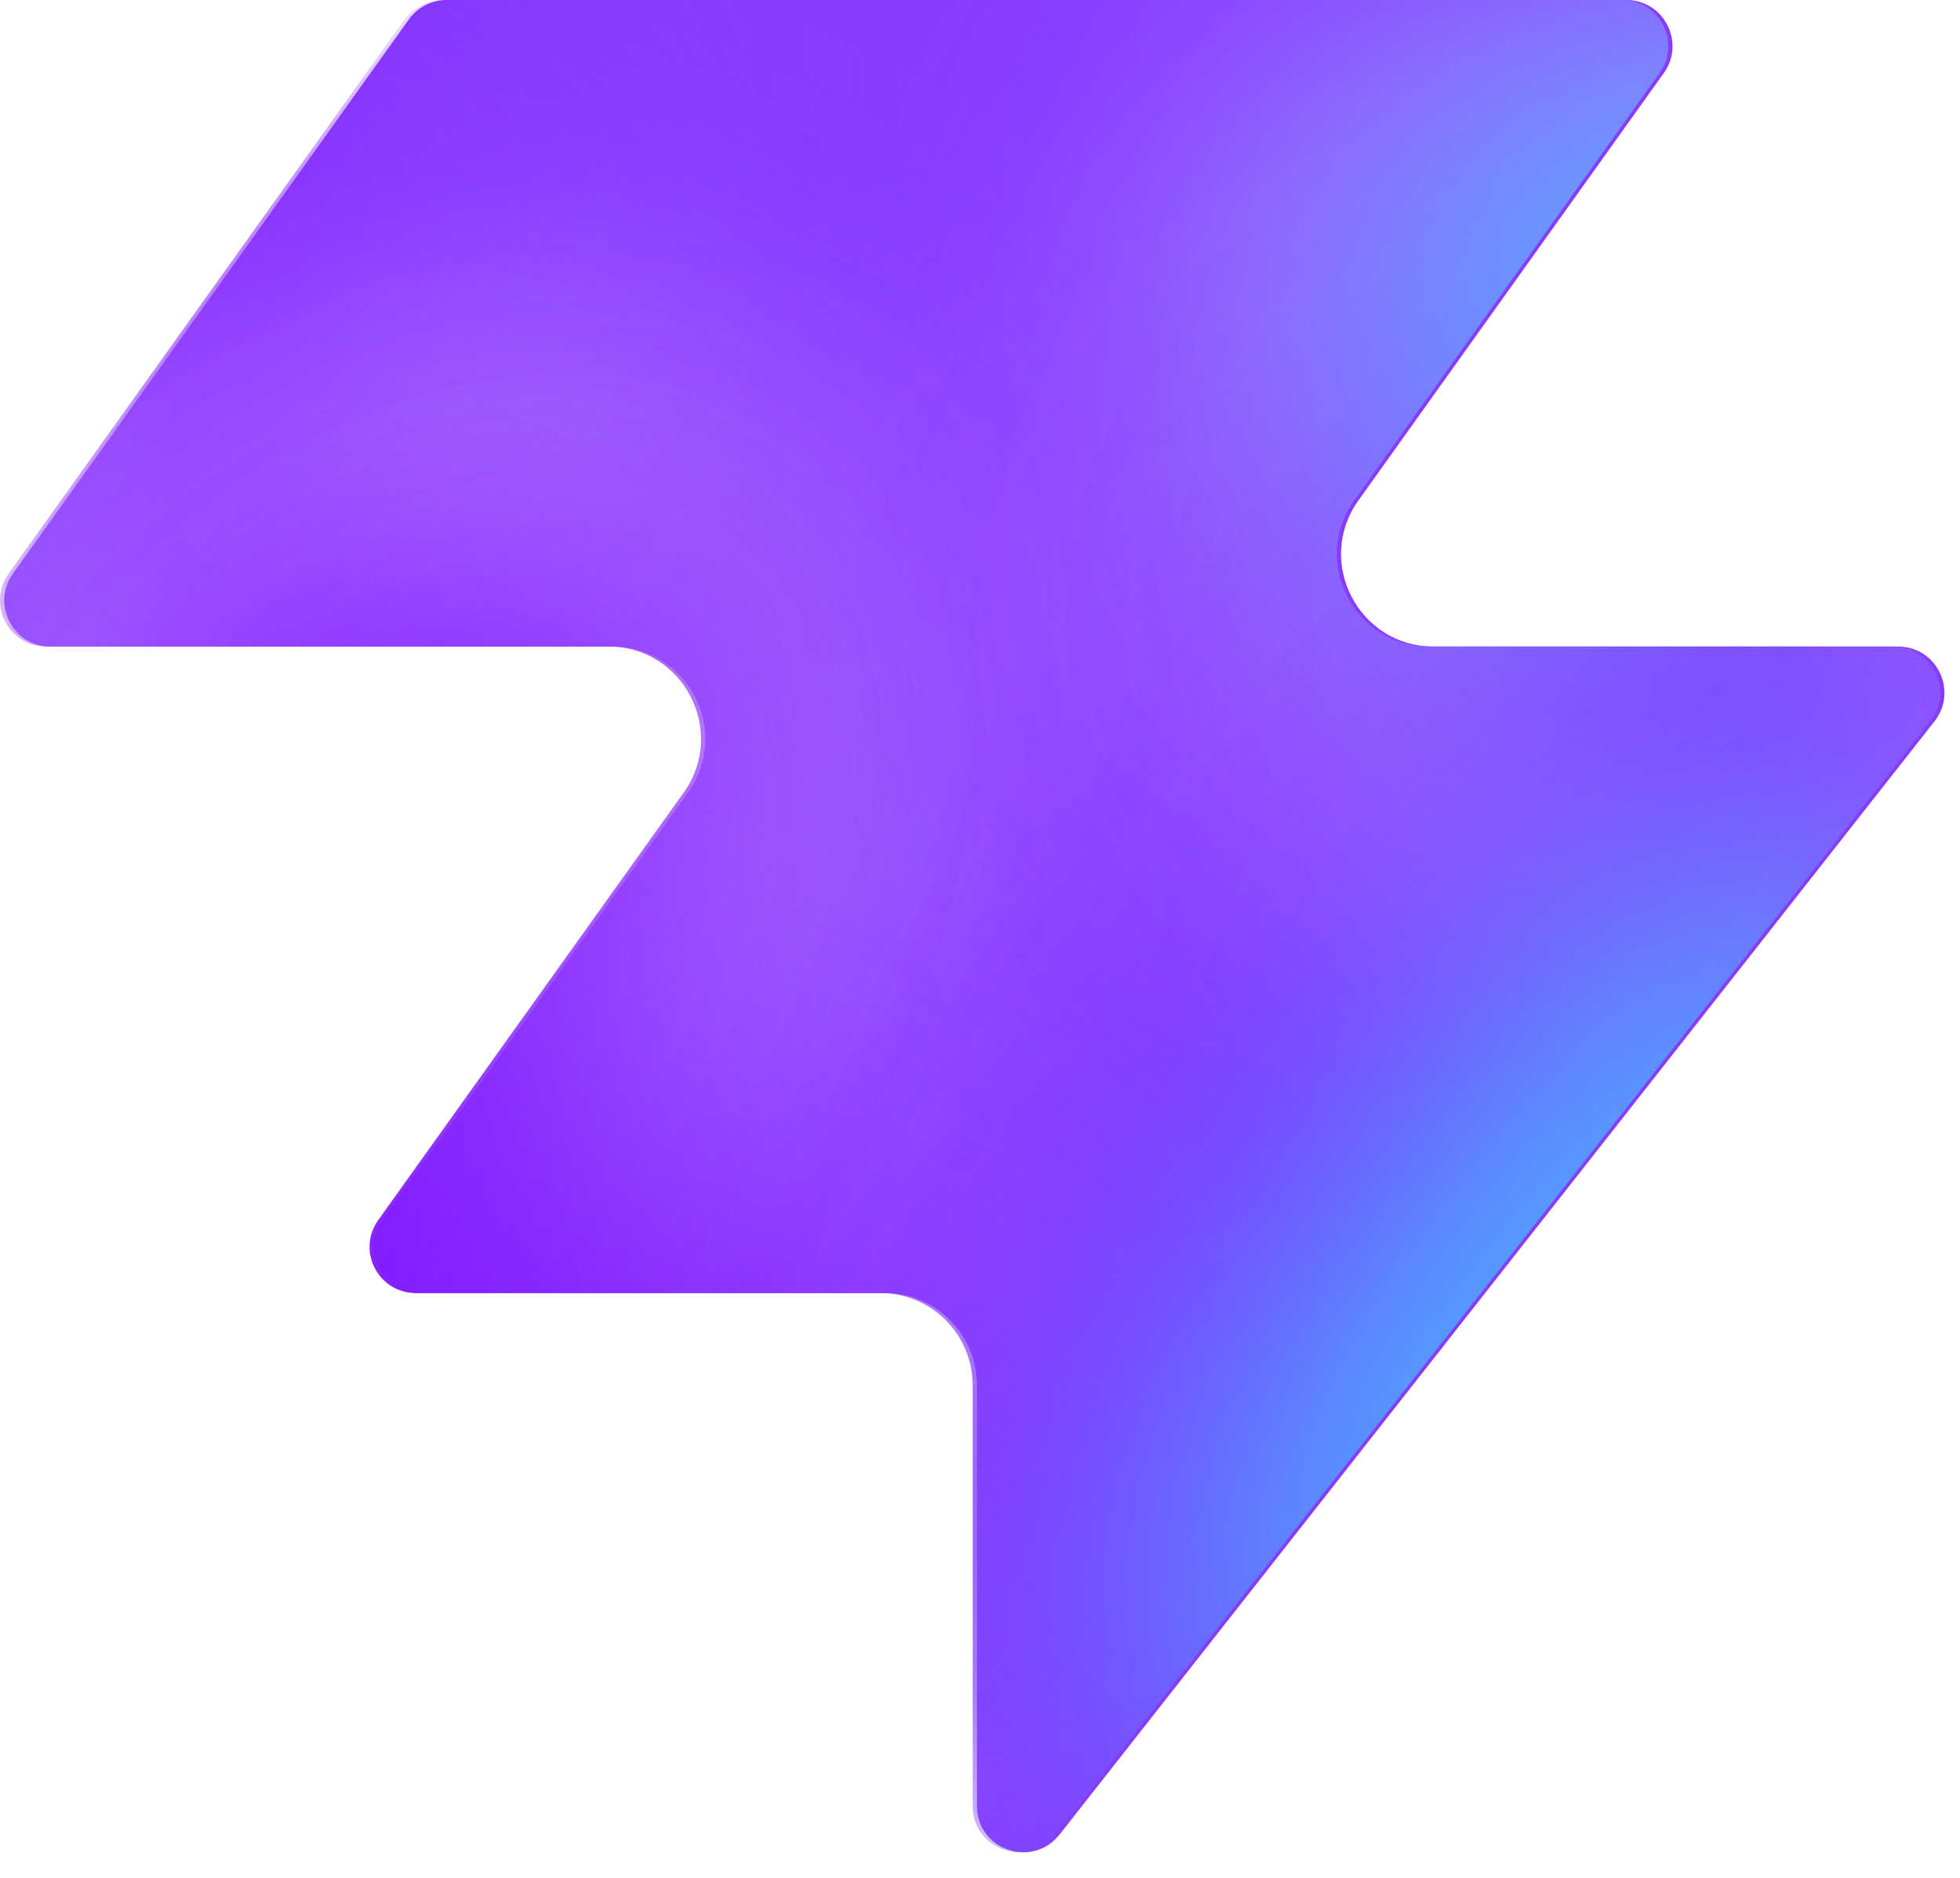
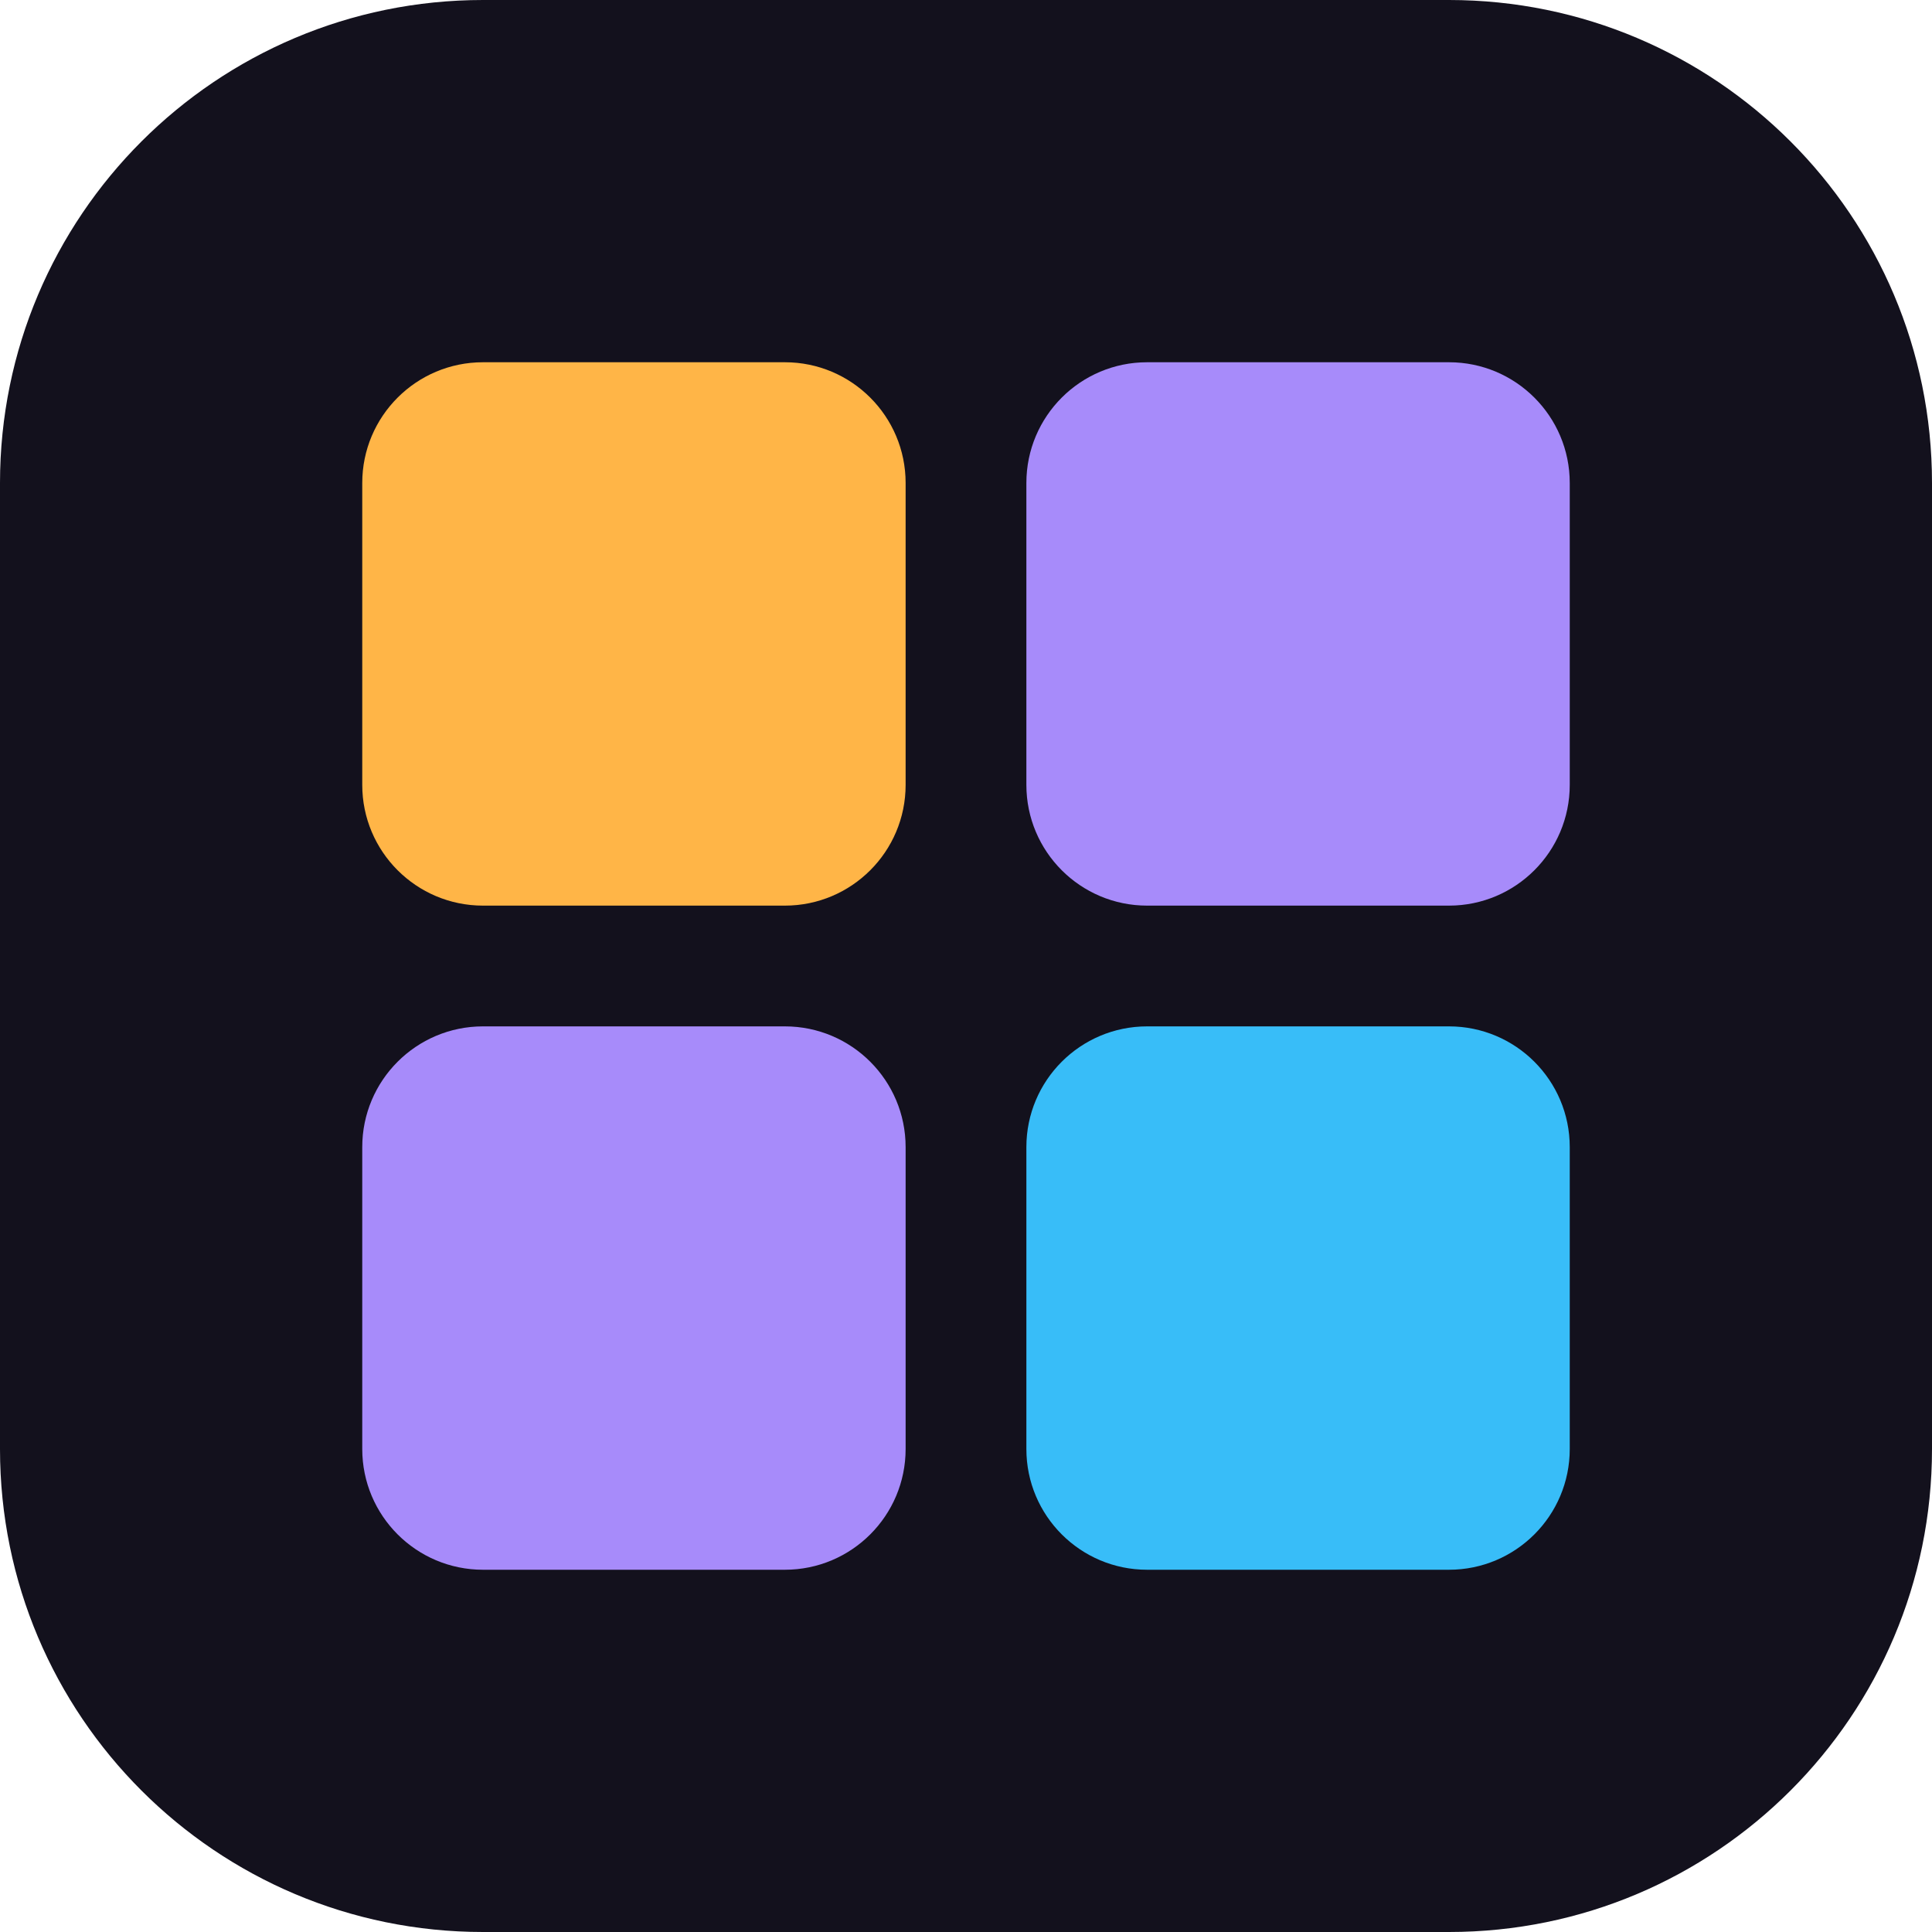
- <svg xmlns="http://www.w3.org/2000/svg" width="48" height="46" fill="none" viewBox="0 0 48 46">
-   <path fill="#863bff" d="M25.946 44.938c-.664.845-2.021.375-2.021-.698V33.937a2.26 2.26 0 0 0-2.262-2.262H10.287c-.92 0-1.456-1.04-.92-1.788l7.48-10.471c1.07-1.497 0-3.578-1.842-3.578H1.237c-.92 0-1.456-1.04-.92-1.788L10.013.474c.214-.297.556-.474.92-.474h28.894c.92 0 1.456 1.04.92 1.788l-7.48 10.471c-1.07 1.498 0 3.579 1.842 3.579h11.377c.943 0 1.473 1.088.89 1.83L25.947 44.94z" style="fill:#863bff;fill:color(display-p3 .525 .23 1);fill-opacity:1" />
-   <mask id="a" width="48" height="46" x="0" y="0" maskUnits="userSpaceOnUse" style="mask-type:alpha">
-     <path fill="#000" d="M25.842 44.938c-.664.844-2.021.375-2.021-.698V33.937a2.26 2.26 0 0 0-2.262-2.262H10.183c-.92 0-1.456-1.04-.92-1.788l7.48-10.471c1.07-1.498 0-3.579-1.842-3.579H1.133c-.92 0-1.456-1.04-.92-1.787L9.91.473c.214-.297.556-.474.92-.474h28.894c.92 0 1.456 1.04.92 1.788l-7.48 10.471c-1.07 1.498 0 3.578 1.842 3.578h11.377c.943 0 1.473 1.088.89 1.832L25.843 44.94z" style="fill:#000;fill-opacity:1" />
-   </mask>
-   <g mask="url(#a)">
-     <g filter="url(#b)">
-       <ellipse cx="5.508" cy="14.704" fill="#ede6ff" rx="5.508" ry="14.704" style="fill:#ede6ff;fill:color(display-p3 .927 .903 1);fill-opacity:1" transform="matrix(.00324 1 1 -.00324 -4.47 31.516)" />
-     </g>
-     <g filter="url(#c)">
-       <ellipse cx="10.399" cy="29.851" fill="#ede6ff" rx="10.399" ry="29.851" style="fill:#ede6ff;fill:color(display-p3 .927 .903 1);fill-opacity:1" transform="matrix(.00324 1 1 -.00324 -39.328 7.883)" />
-     </g>
-     <g filter="url(#d)">
-       <ellipse cx="5.508" cy="30.487" fill="#7e14ff" rx="5.508" ry="30.487" style="fill:#7e14ff;fill:color(display-p3 .492 .077 1);fill-opacity:1" transform="rotate(89.814 -25.913 -14.639)scale(1 -1)" />
-     </g>
-     <g filter="url(#e)">
-       <ellipse cx="5.508" cy="30.599" fill="#7e14ff" rx="5.508" ry="30.599" style="fill:#7e14ff;fill:color(display-p3 .492 .077 1);fill-opacity:1" transform="rotate(89.814 -32.644 -3.334)scale(1 -1)" />
-     </g>
-     <g filter="url(#f)">
-       <ellipse cx="5.508" cy="30.599" fill="#7e14ff" rx="5.508" ry="30.599" style="fill:#7e14ff;fill:color(display-p3 .492 .077 1);fill-opacity:1" transform="matrix(.00324 1 1 -.00324 -34.34 30.47)" />
-     </g>
-     <g filter="url(#g)">
-       <ellipse cx="14.072" cy="22.078" fill="#ede6ff" rx="14.072" ry="22.078" style="fill:#ede6ff;fill:color(display-p3 .927 .903 1);fill-opacity:1" transform="rotate(93.35 24.506 48.493)scale(-1 1)" />
-     </g>
-     <g filter="url(#h)">
-       <ellipse cx="3.47" cy="21.501" fill="#7e14ff" rx="3.47" ry="21.501" style="fill:#7e14ff;fill:color(display-p3 .492 .077 1);fill-opacity:1" transform="rotate(89.009 28.708 47.59)scale(-1 1)" />
-     </g>
-     <g filter="url(#i)">
-       <ellipse cx="3.47" cy="21.501" fill="#7e14ff" rx="3.47" ry="21.501" style="fill:#7e14ff;fill:color(display-p3 .492 .077 1);fill-opacity:1" transform="rotate(89.009 28.708 47.59)scale(-1 1)" />
-     </g>
-     <g filter="url(#j)">
-       <ellipse cx=".387" cy="8.972" fill="#7e14ff" rx="4.407" ry="29.108" style="fill:#7e14ff;fill:color(display-p3 .492 .077 1);fill-opacity:1" transform="rotate(39.51 .387 8.972)" />
-     </g>
-     <g filter="url(#k)">
-       <ellipse cx="47.523" cy="-6.092" fill="#7e14ff" rx="4.407" ry="29.108" style="fill:#7e14ff;fill:color(display-p3 .492 .077 1);fill-opacity:1" transform="rotate(37.892 47.523 -6.092)" />
-     </g>
-     <g filter="url(#l)">
-       <ellipse cx="41.412" cy="6.333" fill="#47bfff" rx="5.971" ry="9.665" style="fill:#47bfff;fill:color(display-p3 .28 .748 1);fill-opacity:1" transform="rotate(37.892 41.412 6.333)" />
-     </g>
-     <g filter="url(#m)">
-       <ellipse cx="-1.879" cy="38.332" fill="#7e14ff" rx="4.407" ry="29.108" style="fill:#7e14ff;fill:color(display-p3 .492 .077 1);fill-opacity:1" transform="rotate(37.892 -1.88 38.332)" />
-     </g>
-     <g filter="url(#n)">
-       <ellipse cx="-1.879" cy="38.332" fill="#7e14ff" rx="4.407" ry="29.108" style="fill:#7e14ff;fill:color(display-p3 .492 .077 1);fill-opacity:1" transform="rotate(37.892 -1.88 38.332)" />
-     </g>
-     <g filter="url(#o)">
-       <ellipse cx="35.651" cy="29.907" fill="#7e14ff" rx="4.407" ry="29.108" style="fill:#7e14ff;fill:color(display-p3 .492 .077 1);fill-opacity:1" transform="rotate(37.892 35.651 29.907)" />
-     </g>
-     <g filter="url(#p)">
-       <ellipse cx="38.418" cy="32.4" fill="#47bfff" rx="5.971" ry="15.297" style="fill:#47bfff;fill:color(display-p3 .28 .748 1);fill-opacity:1" transform="rotate(37.892 38.418 32.4)" />
-     </g>
-   </g>
-   <defs>
-     <filter id="b" width="60.045" height="41.654" x="-19.77" y="16.149" color-interpolation-filters="sRGB" filterUnits="userSpaceOnUse">
-       <feFlood flood-opacity="0" result="BackgroundImageFix" />
-       <feBlend in="SourceGraphic" in2="BackgroundImageFix" result="shape" />
-       <feGaussianBlur result="effect1_foregroundBlur_2002_17158" stdDeviation="7.659" />
-     </filter>
-     <filter id="c" width="90.34" height="51.437" x="-54.613" y="-7.533" color-interpolation-filters="sRGB" filterUnits="userSpaceOnUse">
-       <feFlood flood-opacity="0" result="BackgroundImageFix" />
-       <feBlend in="SourceGraphic" in2="BackgroundImageFix" result="shape" />
-       <feGaussianBlur result="effect1_foregroundBlur_2002_17158" stdDeviation="7.659" />
-     </filter>
-     <filter id="d" width="79.355" height="29.4" x="-49.64" y="2.03" color-interpolation-filters="sRGB" filterUnits="userSpaceOnUse">
-       <feFlood flood-opacity="0" result="BackgroundImageFix" />
-       <feBlend in="SourceGraphic" in2="BackgroundImageFix" result="shape" />
-       <feGaussianBlur result="effect1_foregroundBlur_2002_17158" stdDeviation="4.596" />
-     </filter>
-     <filter id="e" width="79.579" height="29.4" x="-45.045" y="20.029" color-interpolation-filters="sRGB" filterUnits="userSpaceOnUse">
-       <feFlood flood-opacity="0" result="BackgroundImageFix" />
-       <feBlend in="SourceGraphic" in2="BackgroundImageFix" result="shape" />
-       <feGaussianBlur result="effect1_foregroundBlur_2002_17158" stdDeviation="4.596" />
-     </filter>
-     <filter id="f" width="79.579" height="29.4" x="-43.513" y="21.178" color-interpolation-filters="sRGB" filterUnits="userSpaceOnUse">
-       <feFlood flood-opacity="0" result="BackgroundImageFix" />
-       <feBlend in="SourceGraphic" in2="BackgroundImageFix" result="shape" />
-       <feGaussianBlur result="effect1_foregroundBlur_2002_17158" stdDeviation="4.596" />
-     </filter>
-     <filter id="g" width="74.749" height="58.852" x="15.756" y="-17.901" color-interpolation-filters="sRGB" filterUnits="userSpaceOnUse">
-       <feFlood flood-opacity="0" result="BackgroundImageFix" />
-       <feBlend in="SourceGraphic" in2="BackgroundImageFix" result="shape" />
-       <feGaussianBlur result="effect1_foregroundBlur_2002_17158" stdDeviation="7.659" />
-     </filter>
-     <filter id="h" width="61.377" height="25.362" x="23.548" y="2.284" color-interpolation-filters="sRGB" filterUnits="userSpaceOnUse">
-       <feFlood flood-opacity="0" result="BackgroundImageFix" />
-       <feBlend in="SourceGraphic" in2="BackgroundImageFix" result="shape" />
-       <feGaussianBlur result="effect1_foregroundBlur_2002_17158" stdDeviation="4.596" />
-     </filter>
-     <filter id="i" width="61.377" height="25.362" x="23.548" y="2.284" color-interpolation-filters="sRGB" filterUnits="userSpaceOnUse">
-       <feFlood flood-opacity="0" result="BackgroundImageFix" />
-       <feBlend in="SourceGraphic" in2="BackgroundImageFix" result="shape" />
-       <feGaussianBlur result="effect1_foregroundBlur_2002_17158" stdDeviation="4.596" />
-     </filter>
-     <filter id="j" width="56.045" height="63.649" x="-27.636" y="-22.853" color-interpolation-filters="sRGB" filterUnits="userSpaceOnUse">
-       <feFlood flood-opacity="0" result="BackgroundImageFix" />
-       <feBlend in="SourceGraphic" in2="BackgroundImageFix" result="shape" />
-       <feGaussianBlur result="effect1_foregroundBlur_2002_17158" stdDeviation="4.596" />
-     </filter>
-     <filter id="k" width="54.814" height="64.646" x="20.116" y="-38.415" color-interpolation-filters="sRGB" filterUnits="userSpaceOnUse">
-       <feFlood flood-opacity="0" result="BackgroundImageFix" />
-       <feBlend in="SourceGraphic" in2="BackgroundImageFix" result="shape" />
-       <feGaussianBlur result="effect1_foregroundBlur_2002_17158" stdDeviation="4.596" />
-     </filter>
-     <filter id="l" width="33.541" height="35.313" x="24.641" y="-11.323" color-interpolation-filters="sRGB" filterUnits="userSpaceOnUse">
-       <feFlood flood-opacity="0" result="BackgroundImageFix" />
-       <feBlend in="SourceGraphic" in2="BackgroundImageFix" result="shape" />
-       <feGaussianBlur result="effect1_foregroundBlur_2002_17158" stdDeviation="4.596" />
-     </filter>
-     <filter id="m" width="54.814" height="64.646" x="-29.286" y="6.009" color-interpolation-filters="sRGB" filterUnits="userSpaceOnUse">
-       <feFlood flood-opacity="0" result="BackgroundImageFix" />
-       <feBlend in="SourceGraphic" in2="BackgroundImageFix" result="shape" />
-       <feGaussianBlur result="effect1_foregroundBlur_2002_17158" stdDeviation="4.596" />
-     </filter>
-     <filter id="n" width="54.814" height="64.646" x="-29.286" y="6.009" color-interpolation-filters="sRGB" filterUnits="userSpaceOnUse">
-       <feFlood flood-opacity="0" result="BackgroundImageFix" />
-       <feBlend in="SourceGraphic" in2="BackgroundImageFix" result="shape" />
-       <feGaussianBlur result="effect1_foregroundBlur_2002_17158" stdDeviation="4.596" />
-     </filter>
-     <filter id="o" width="54.814" height="64.646" x="8.244" y="-2.416" color-interpolation-filters="sRGB" filterUnits="userSpaceOnUse">
-       <feFlood flood-opacity="0" result="BackgroundImageFix" />
-       <feBlend in="SourceGraphic" in2="BackgroundImageFix" result="shape" />
-       <feGaussianBlur result="effect1_foregroundBlur_2002_17158" stdDeviation="4.596" />
-     </filter>
-     <filter id="p" width="39.409" height="43.623" x="18.713" y="10.588" color-interpolation-filters="sRGB" filterUnits="userSpaceOnUse">
-       <feFlood flood-opacity="0" result="BackgroundImageFix" />
-       <feBlend in="SourceGraphic" in2="BackgroundImageFix" result="shape" />
-       <feGaussianBlur result="effect1_foregroundBlur_2002_17158" stdDeviation="4.596" />
-     </filter>
-   </defs>
+ <svg xmlns="http://www.w3.org/2000/svg" viewBox="0 0 32 32">
+   <rect width="32" height="32" rx="8" fill="#13111d" />
+   <rect x="6" y="6" width="9" height="9" rx="2" fill="#ffb547" />
+   <rect x="17" y="6" width="9" height="9" rx="2" fill="#a78bfa" />
+   <rect x="6" y="17" width="9" height="9" rx="2" fill="#a78bfa" />
+   <rect x="17" y="17" width="9" height="9" rx="2" fill="#38bdf8" />
</svg>
